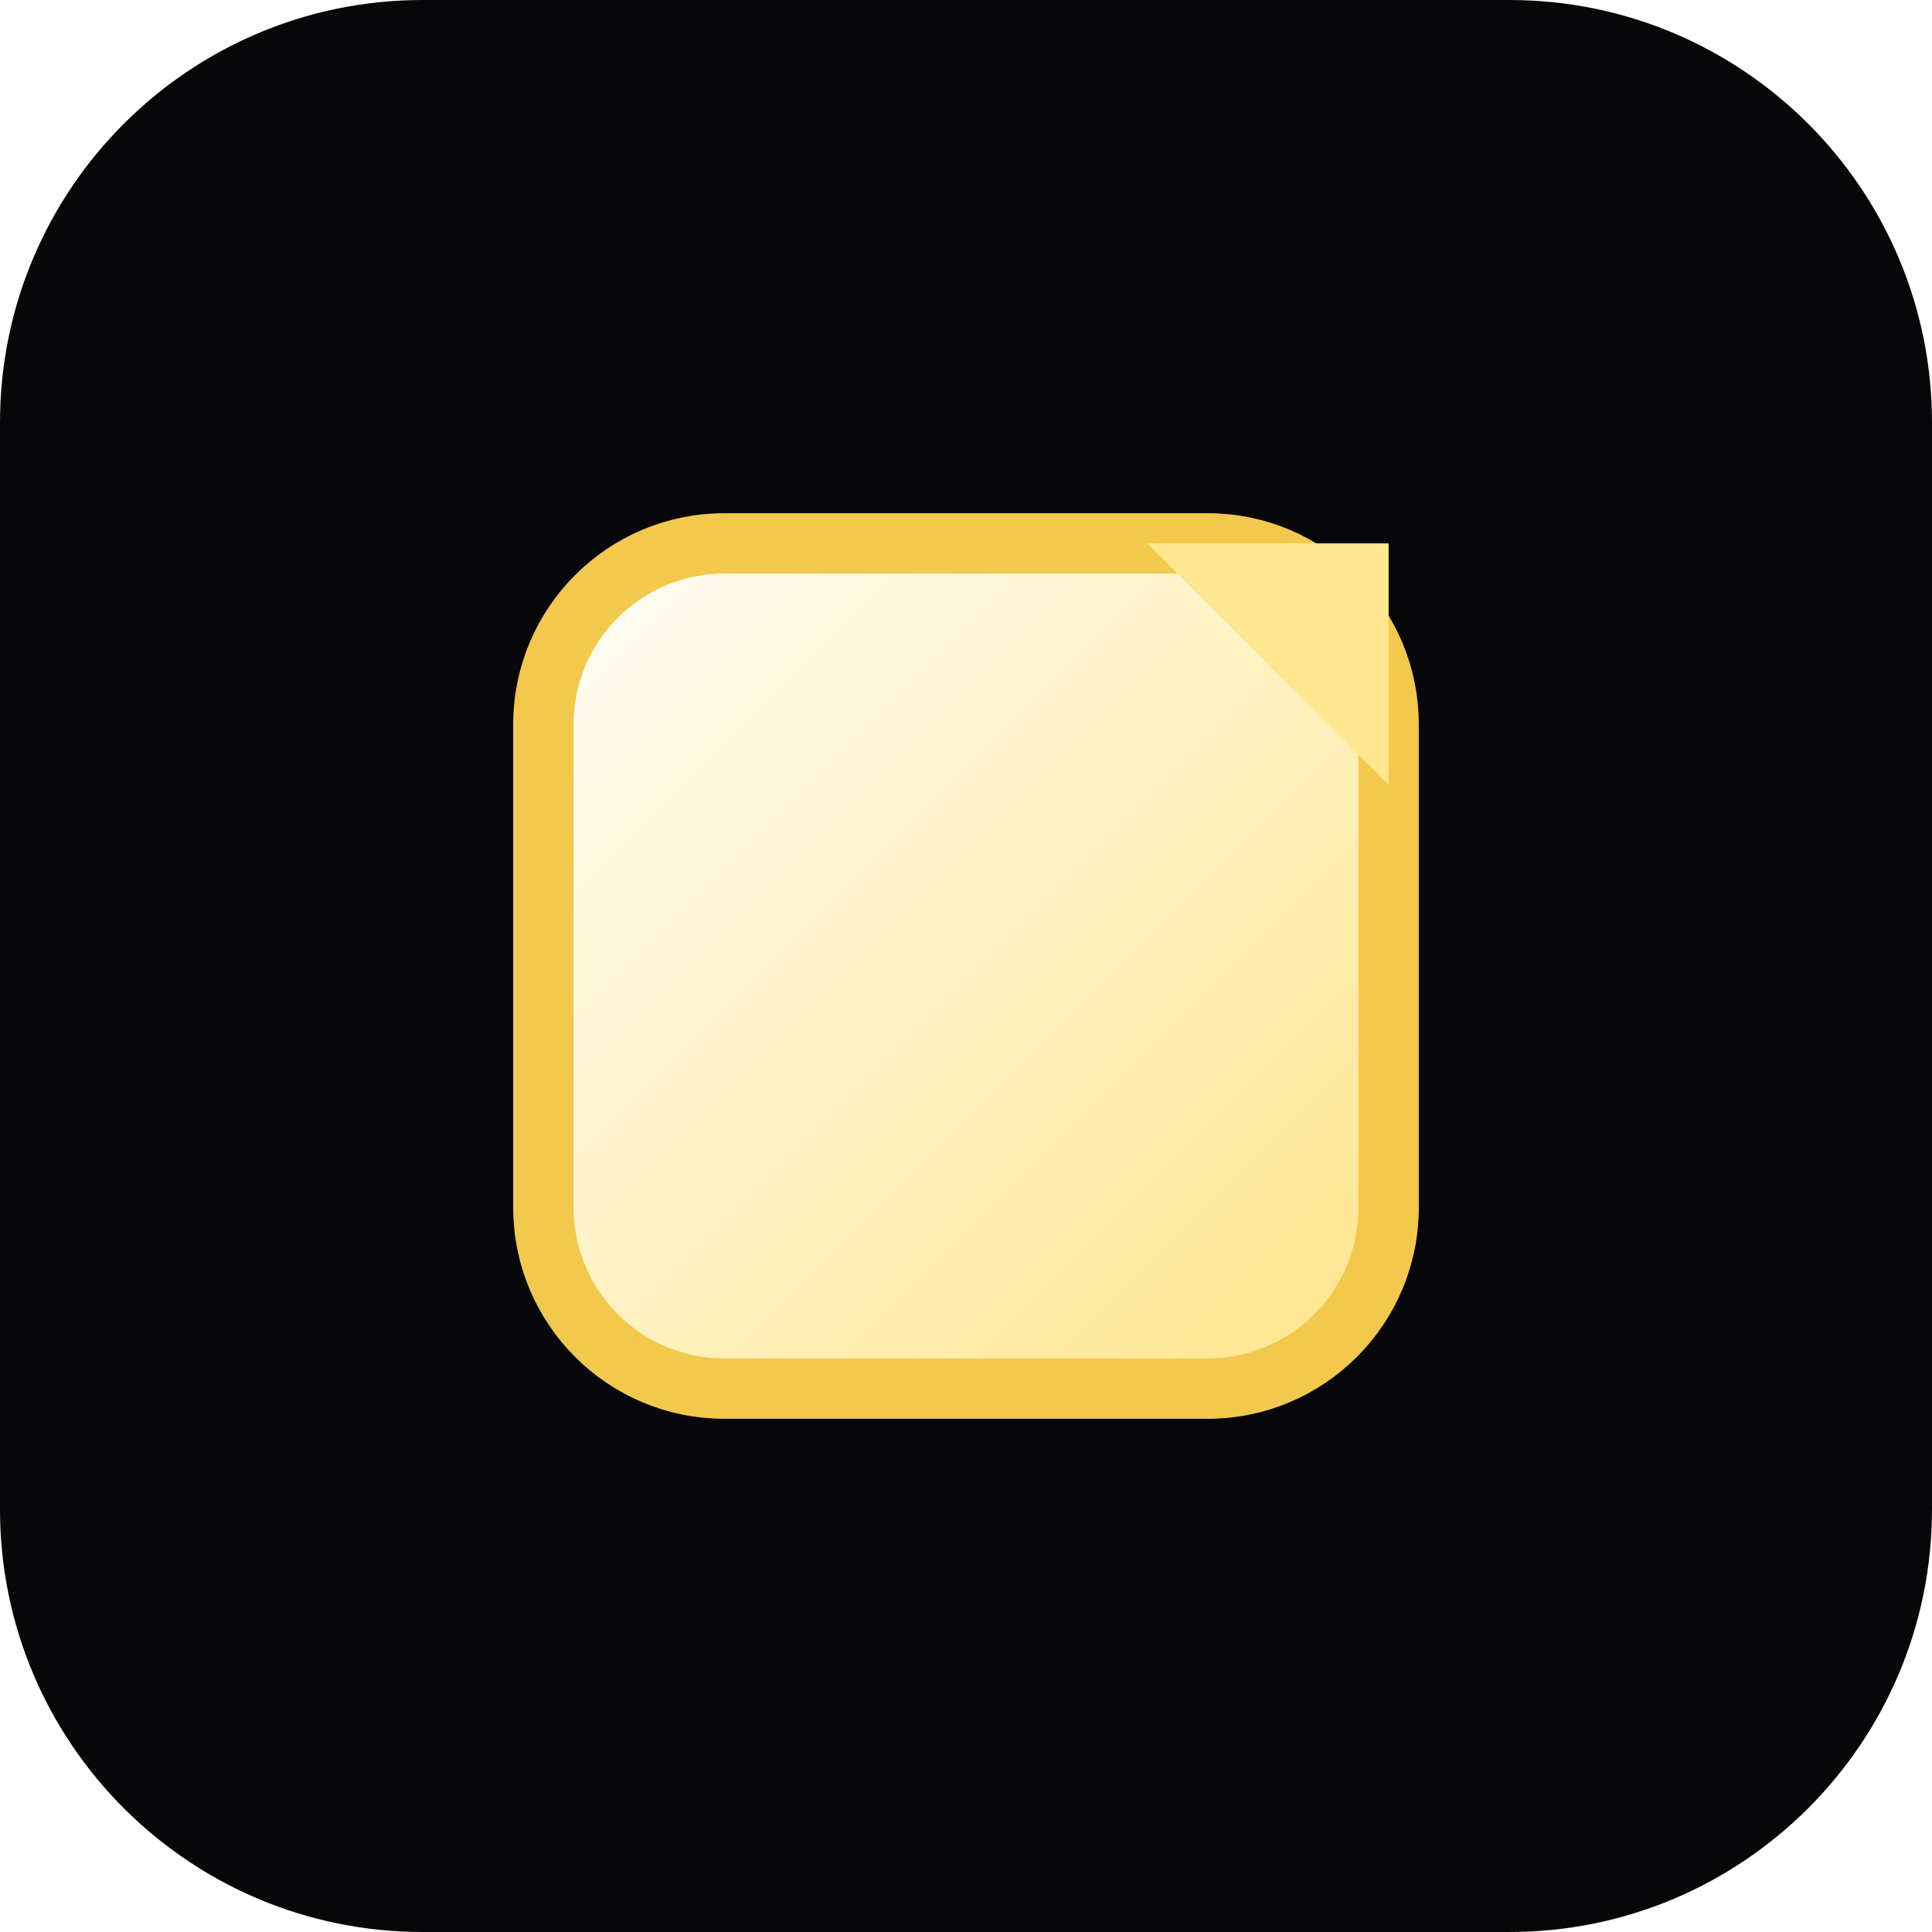
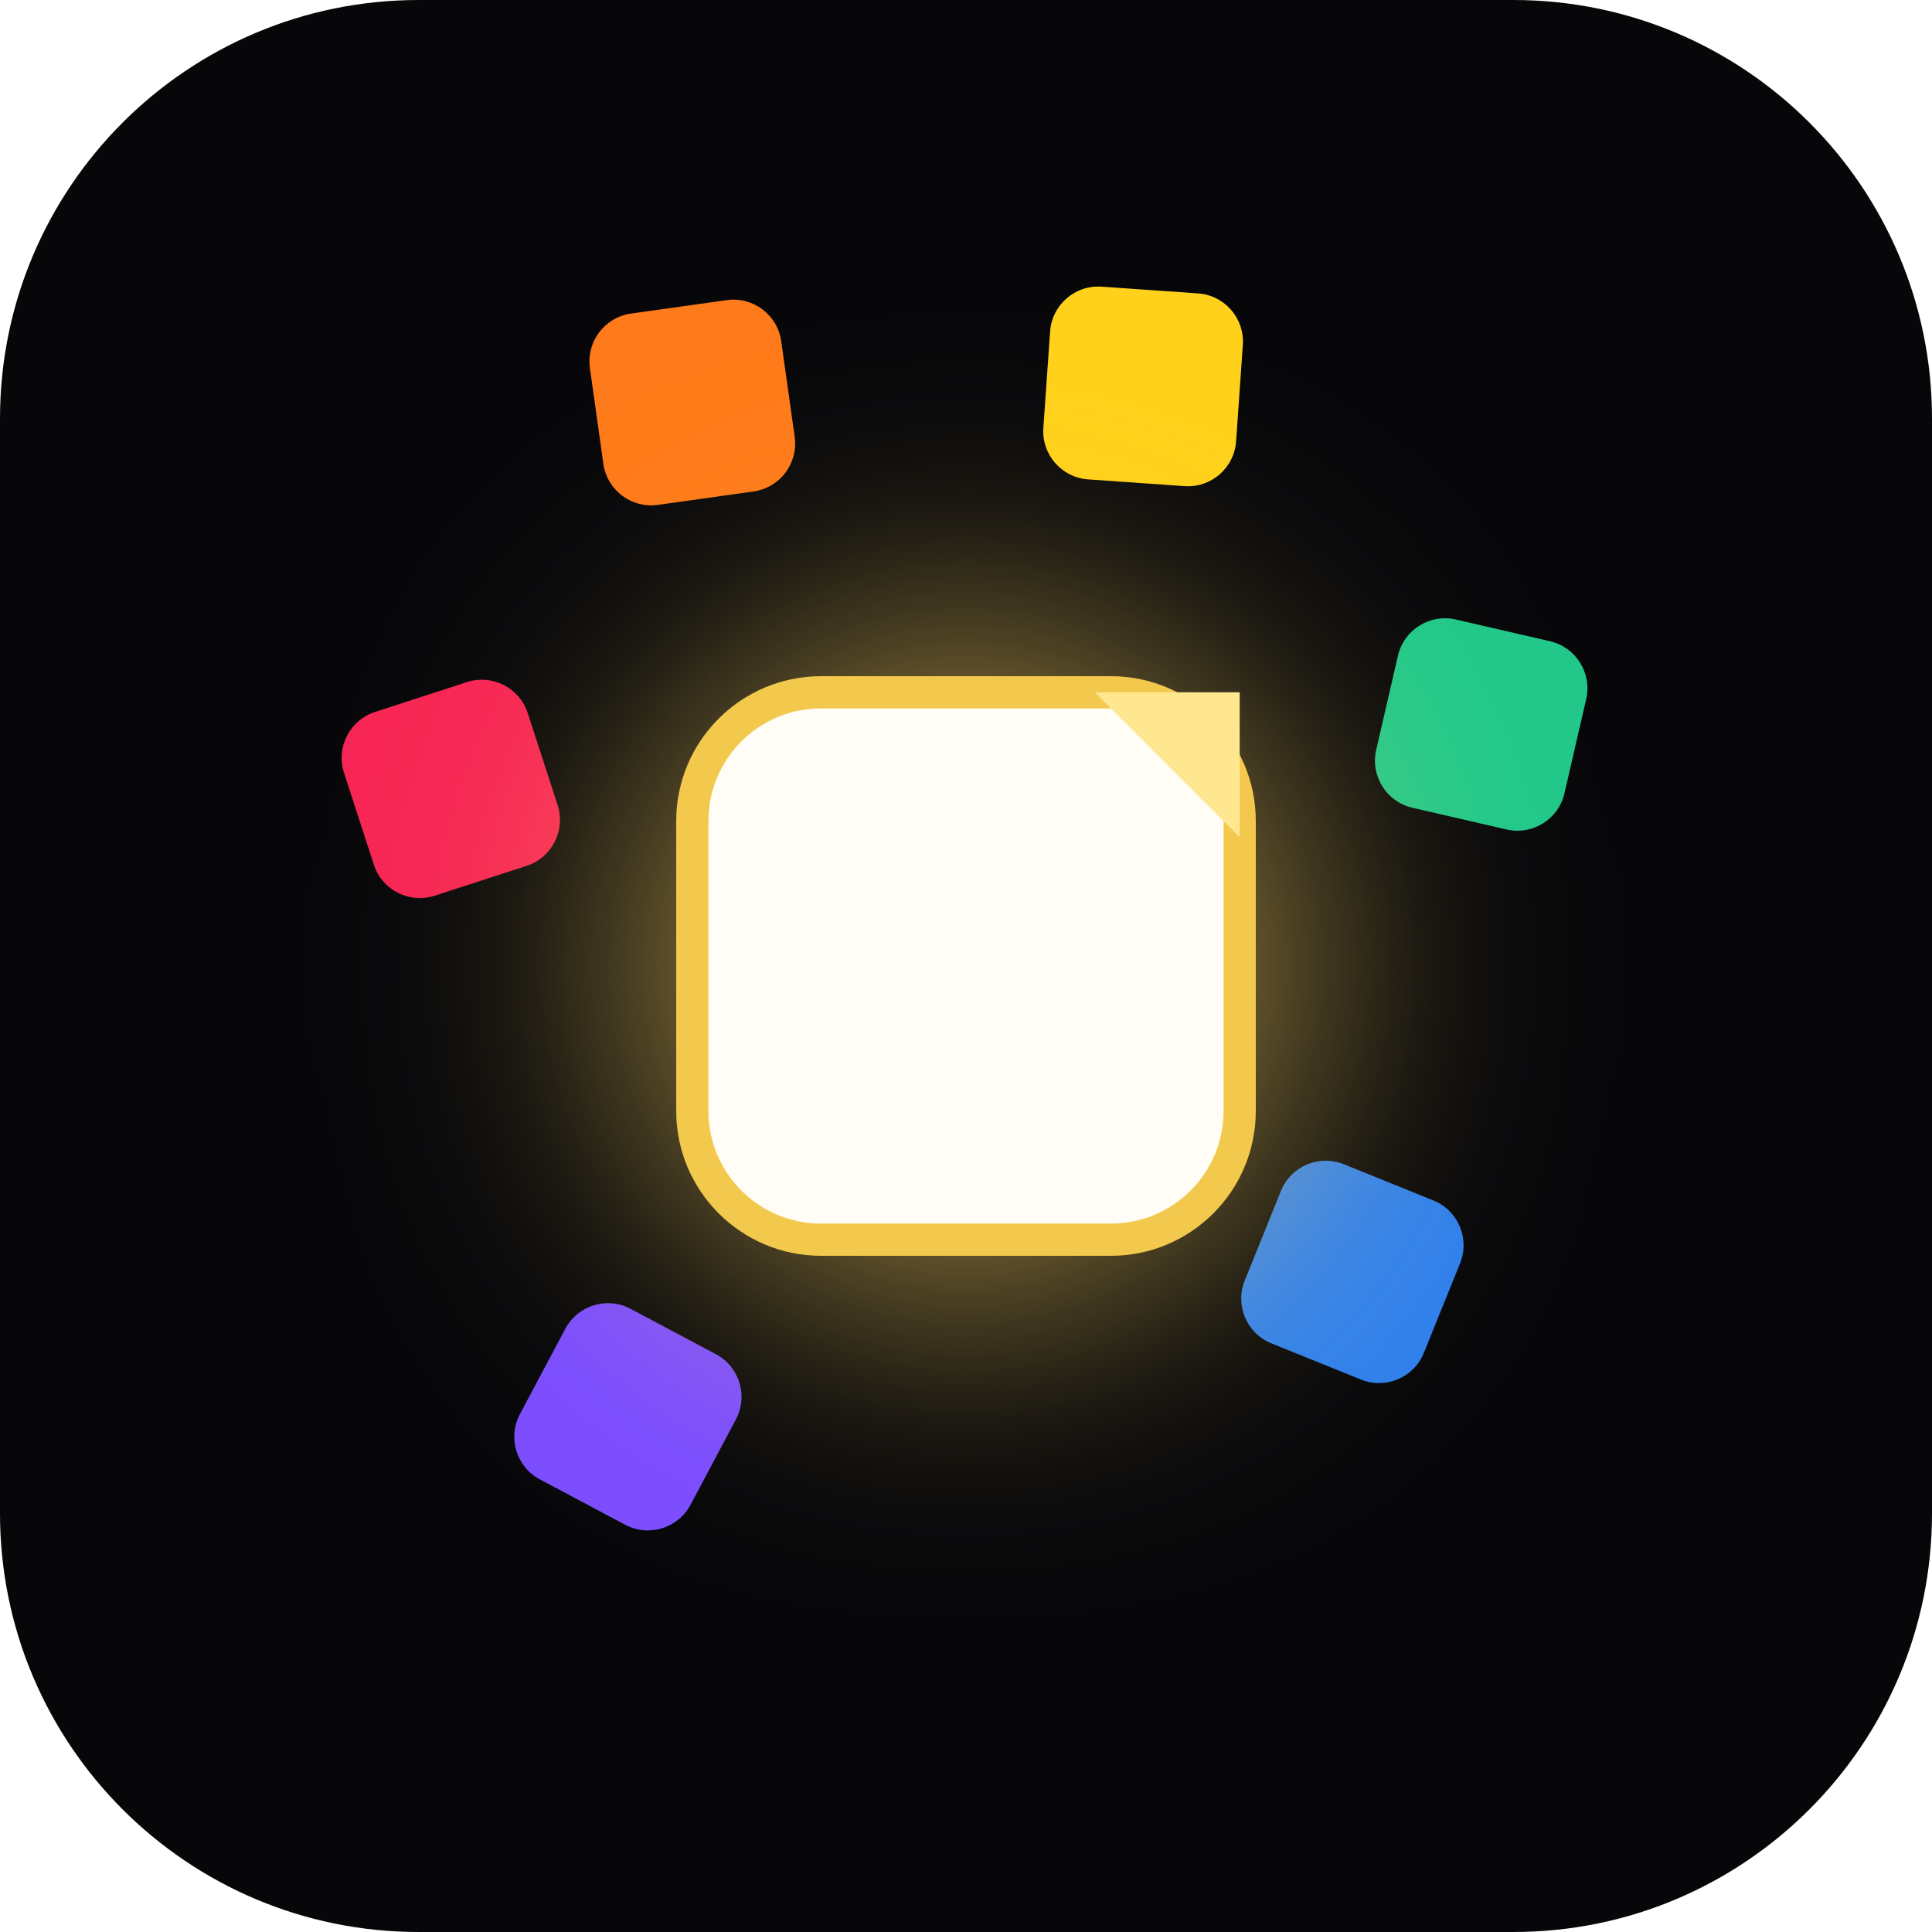
- <svg xmlns="http://www.w3.org/2000/svg" viewBox="0 0 32 32">
+ <svg xmlns="http://www.w3.org/2000/svg" width="48" height="48" viewBox="0 0 120 120" role="img" aria-label="thesimple icon">
  <defs>
-     <linearGradient id="core" x1="0" y1="0" x2="1" y2="1">
-       <stop offset="0" stop-color="#fffef9" />
-       <stop offset="1" stop-color="#ffe58a" />
-     </linearGradient>
+     <filter id="glowDark" x="-100%" y="-100%" width="300%" height="300%">
+       <feGaussianBlur stdDeviation="8" />
+     </filter>
  </defs>
-   <rect width="32" height="32" rx="7" fill="#07070a" />
-   <rect x="9" y="9" width="14" height="14" rx="3" fill="url(#core)" stroke="#F2C94C" stroke-width="1" />
-   <path d="M19 9H23V13Z" fill="#FFE790" />
+   <rect width="120" height="120" rx="26" fill="#07070a" />
+   <g transform="translate(28 49) rotate(-18)">
+     <rect x="-6" y="-6" width="12" height="12" rx="3" fill="#F72555" />
+   </g>
+   <g transform="translate(43 25) rotate(-8)">
+     <rect x="-6" y="-6" width="12" height="12" rx="3" fill="#FF7A1A" />
+   </g>
+   <g transform="translate(71 24) rotate(4)">
+     <rect x="-6" y="-6" width="12" height="12" rx="3" fill="#FFD11A" />
+   </g>
+   <g transform="translate(92 45) rotate(13)">
+     <rect x="-6" y="-6" width="12" height="12" rx="3" fill="#21C88A" />
+   </g>
+   <g transform="translate(84 79) rotate(22)">
+     <rect x="-6" y="-6" width="12" height="12" rx="3" fill="#2F80ED" />
+   </g>
+   <g transform="translate(39 88) rotate(28)">
+     <rect x="-6" y="-6" width="12" height="12" rx="3" fill="#7B4DFF" />
+   </g>
+   <circle cx="60" cy="60" r="22" fill="#FFD764" opacity=".55" filter="url(#glowDark)" />
+   <g>
+     <rect x="43" y="43" width="34" height="34" rx="8" fill="#FFFDF5" stroke="#F2C94C" stroke-width="2" />
+     <path d="M68 43h9v9z" fill="#FFE790" />
+   </g>
</svg>
